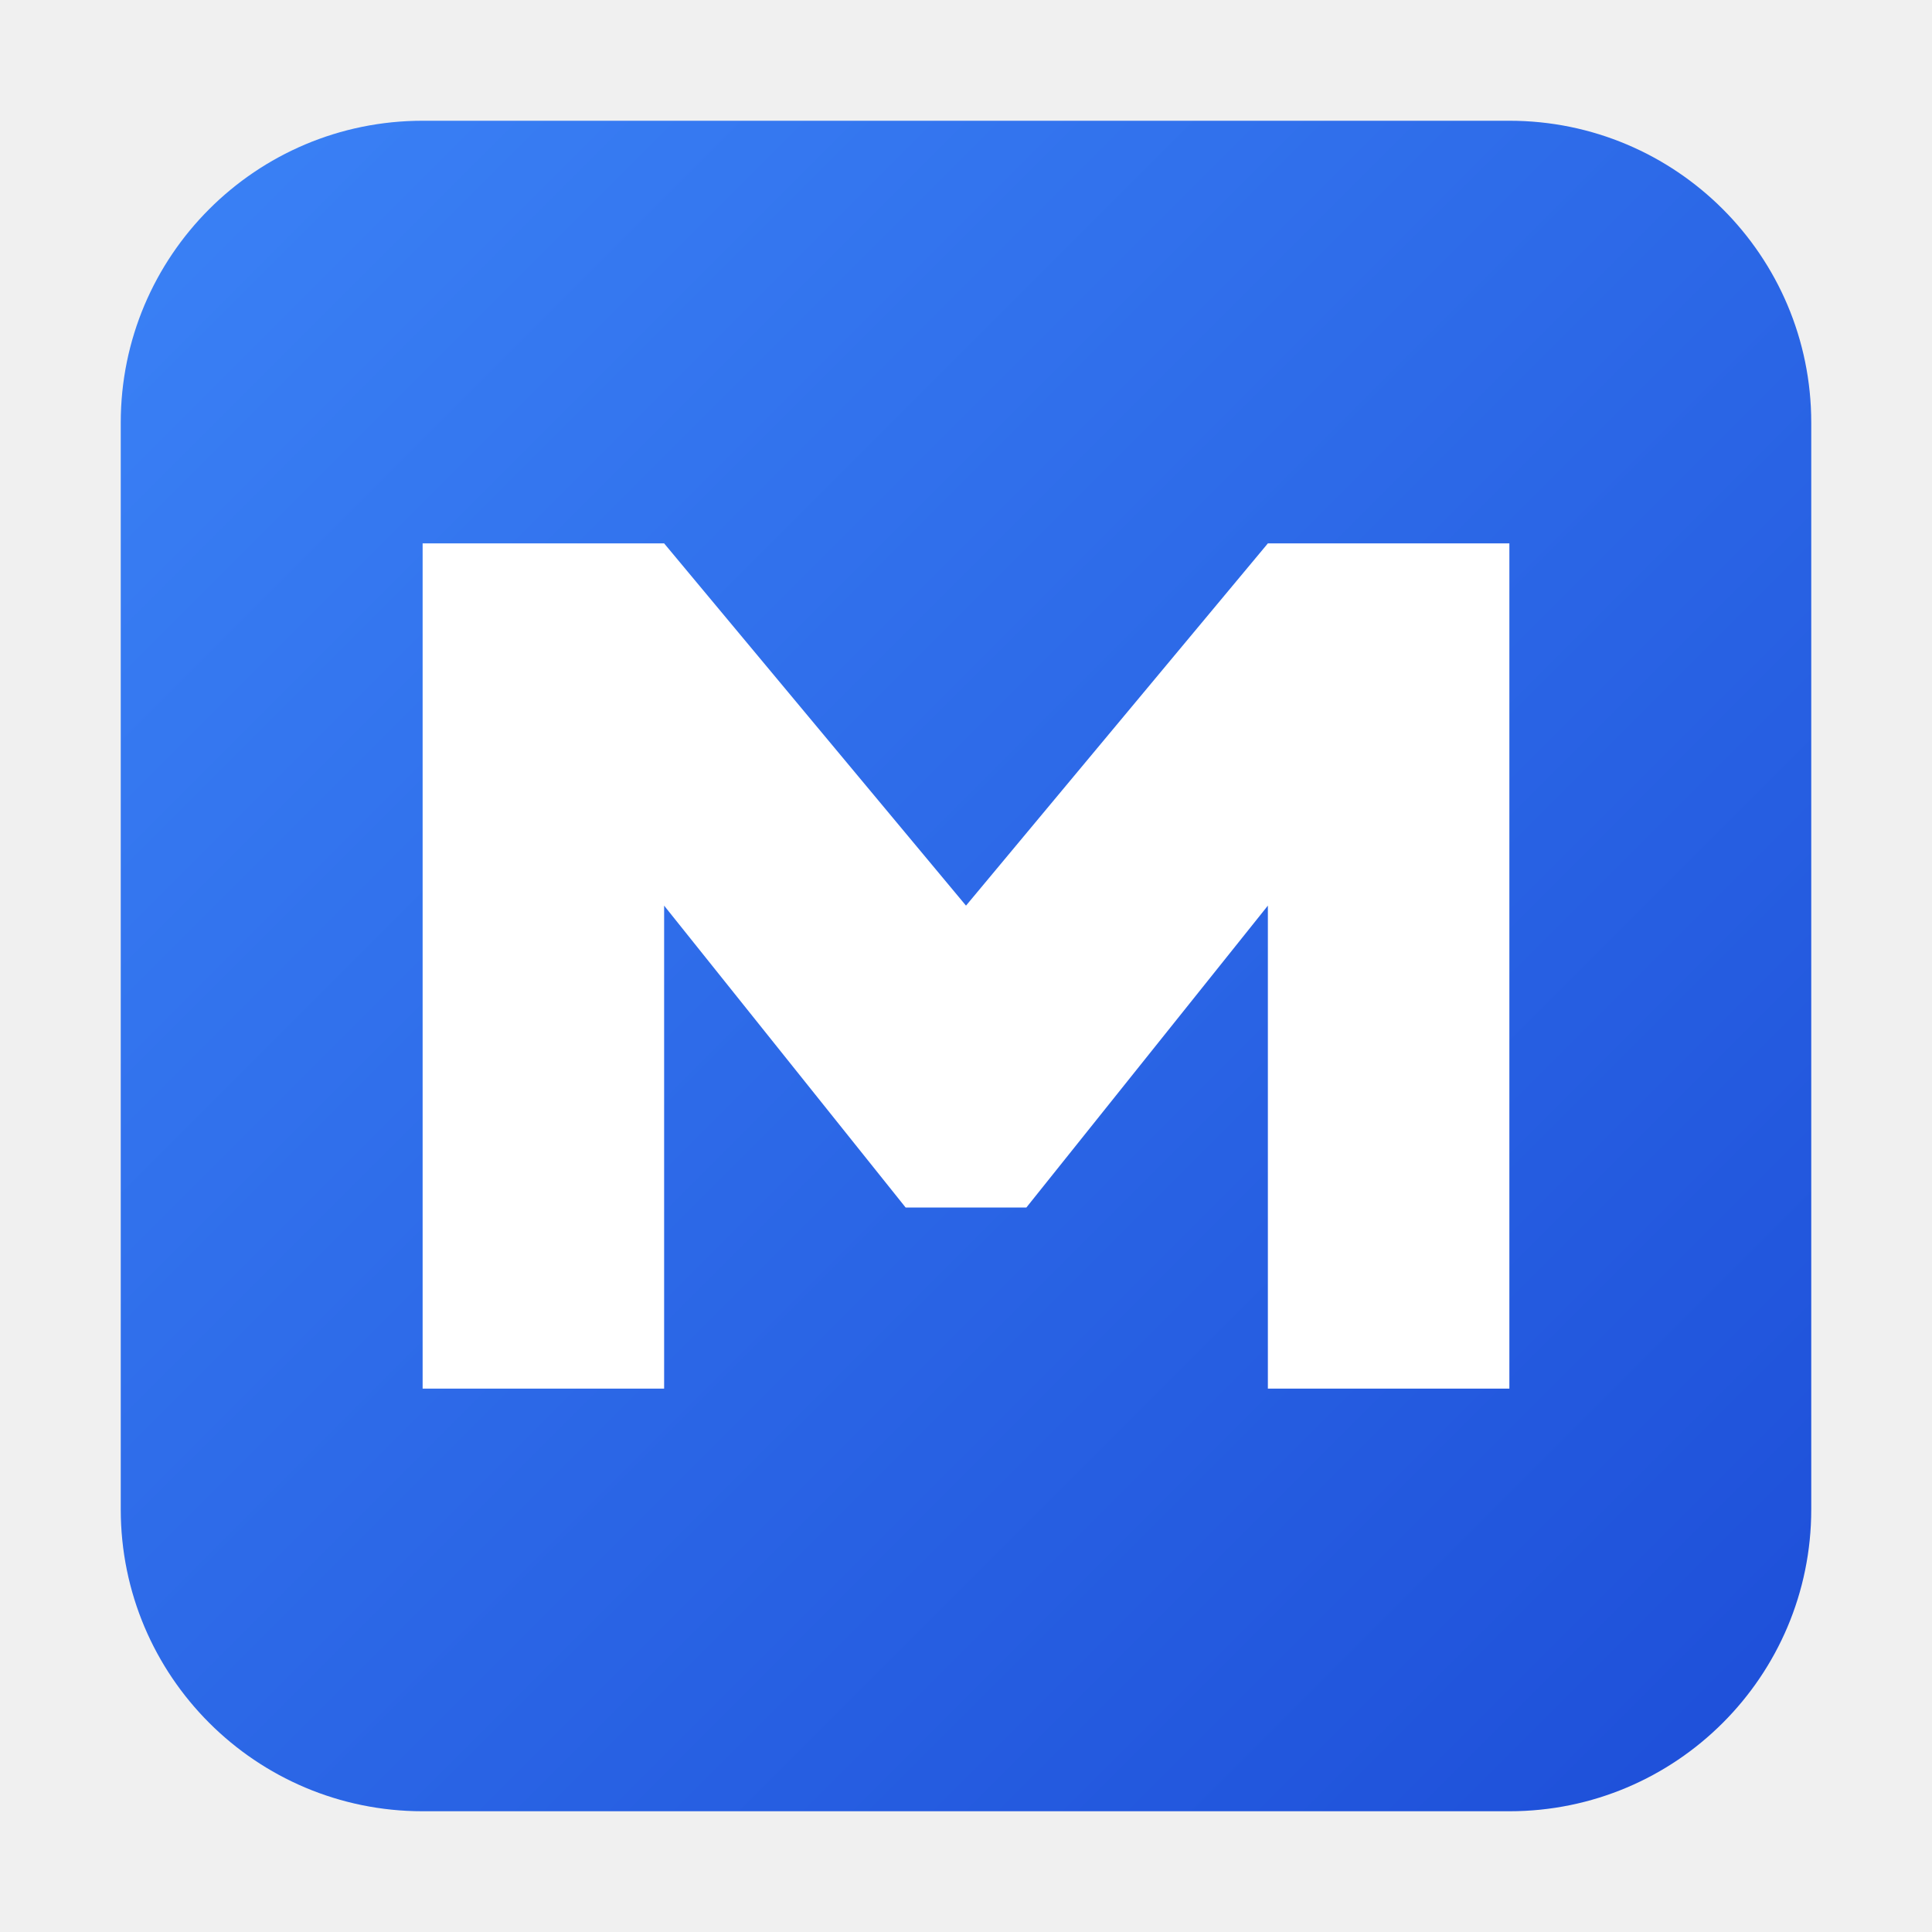
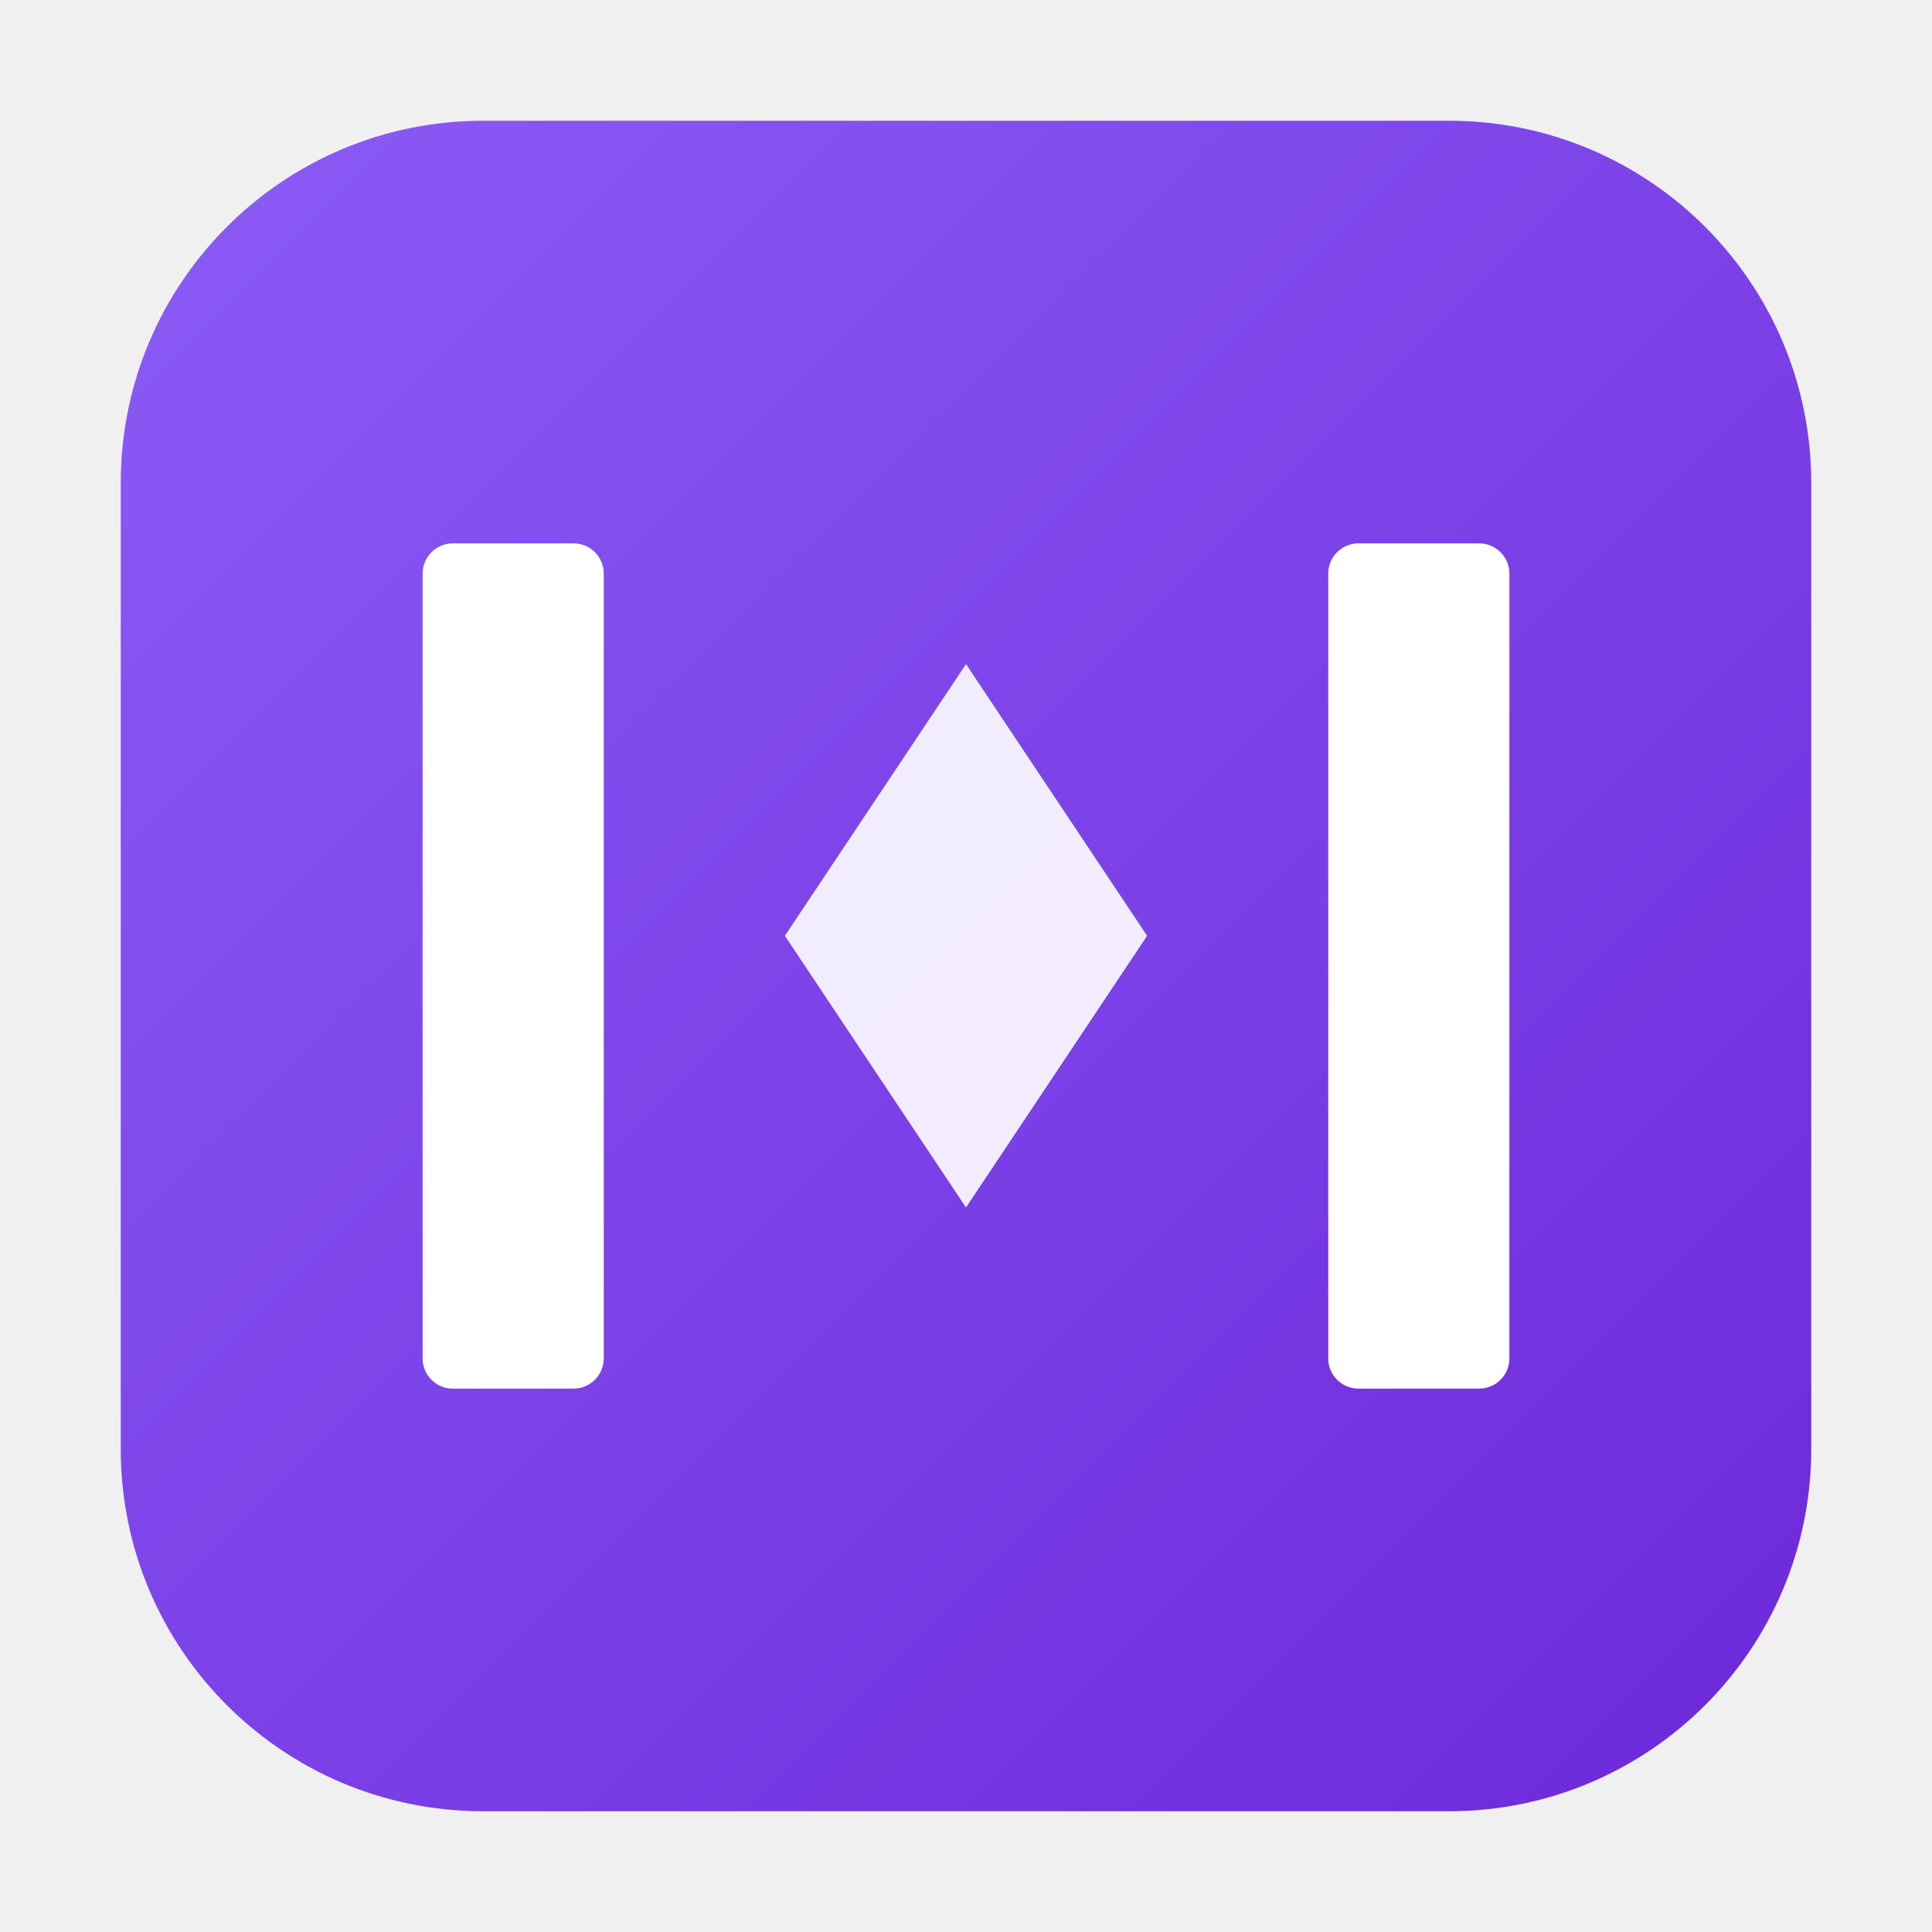
<svg xmlns="http://www.w3.org/2000/svg" viewBox="0 0 128 128" fill="none">
  <defs>
-     <linearGradient id="iconGrad" x1="0%" y1="0%" x2="100%" y2="100%">
-       <stop offset="0%" style="stop-color:#3B82F6" />
-       <stop offset="100%" style="stop-color:#1D4ED8" />
+     <linearGradient id="bgGrad" x1="0%" y1="0%" x2="100%" y2="100%">
+       <stop offset="0%" style="stop-color:#8B5CF6" />
+       <stop offset="100%" style="stop-color:#6D28D9" />
    </linearGradient>
  </defs>
-   <rect x="8" y="8" width="112" height="112" rx="20" ry="20" fill="url(#iconGrad)" />
-   <path d="M 28 92 L 28 36 L 44 36 L 64 60 L 84 36 L 100 36 L 100 92 L 84 92 L 84 60 L 68 80 L 60 80 L 44 60 L 44 92 Z" fill="#FFFFFF" />
+   <rect x="8" y="8" width="112" height="112" rx="24" ry="24" fill="url(#bgGrad)" />
+   <rect x="28" y="36" width="12" height="56" rx="2" fill="#FFFFFF" />
+   <rect x="88" y="36" width="12" height="56" rx="2" fill="#FFFFFF" />
+   <polygon points="64,44 76,62 64,80 52,62" fill="#FFFFFF" opacity="0.9" />
</svg>
